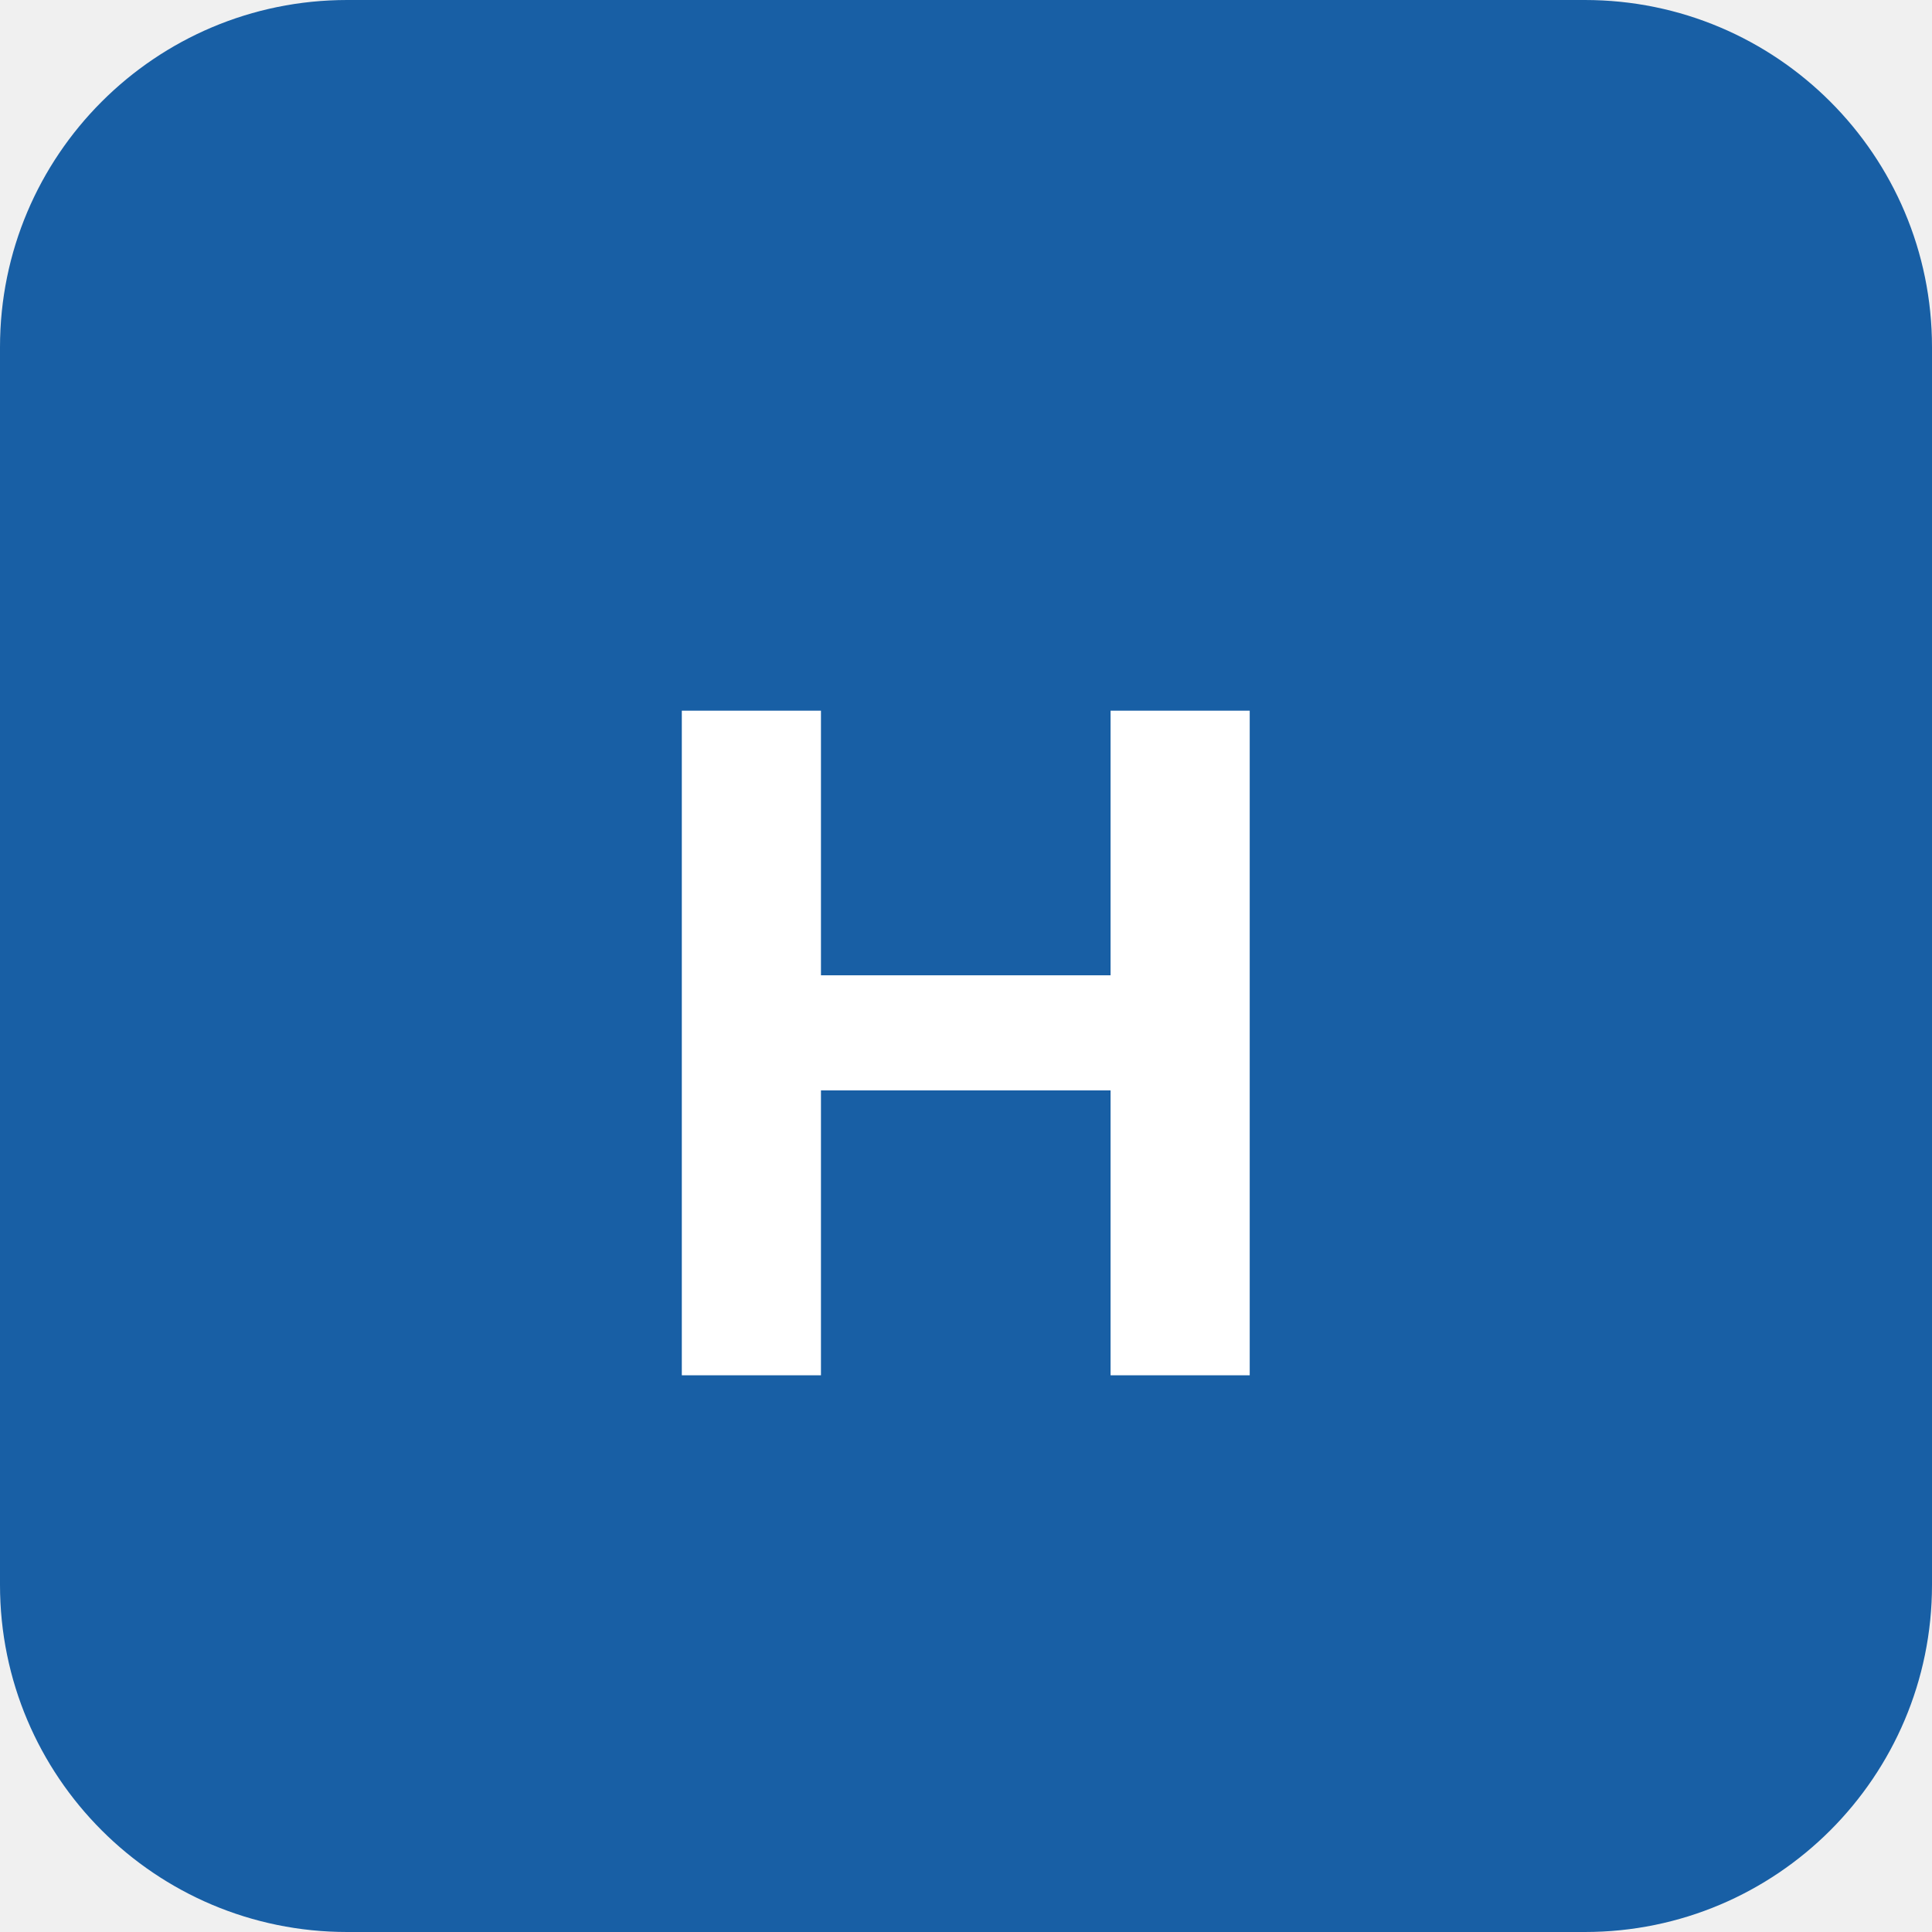
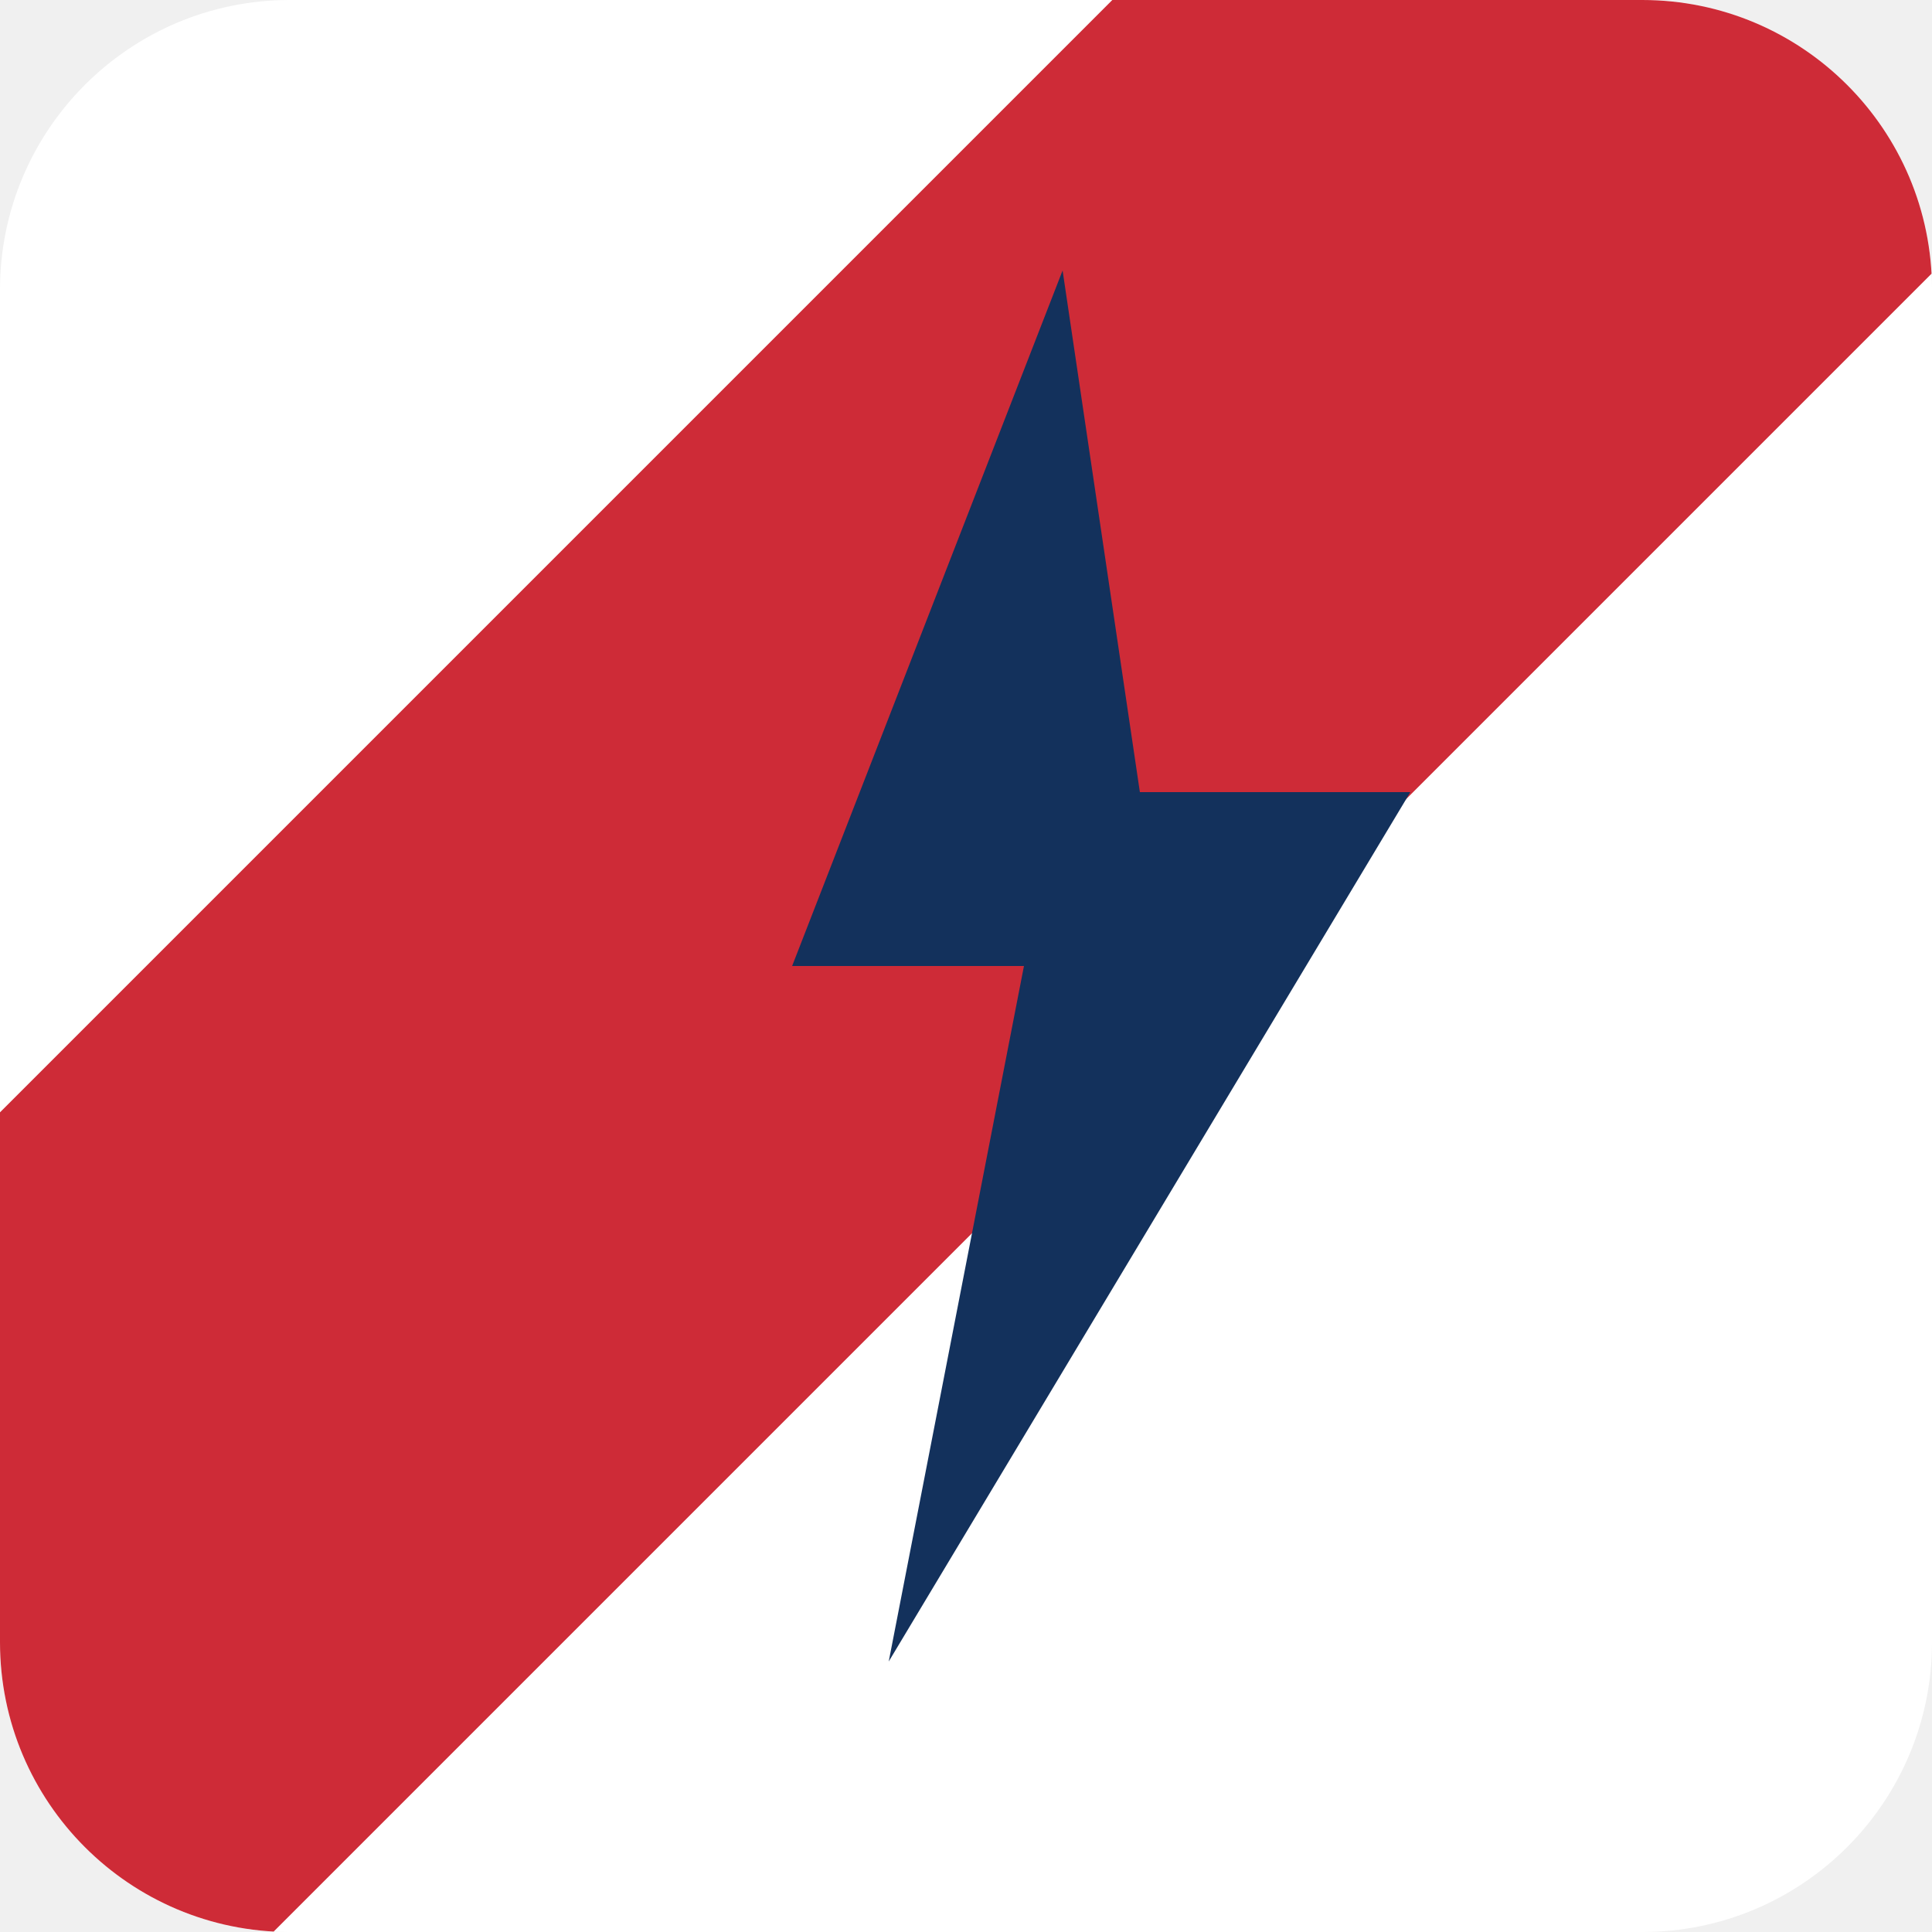
- <svg xmlns="http://www.w3.org/2000/svg" width="512" height="512">
-   <rect width="512" height="512" rx="92" fill="#185FA5" />
-   <text x="50%" y="57%" font-family="Arial,sans-serif" font-size="256" font-weight="bold" fill="white" text-anchor="middle" dominant-baseline="middle">H</text>
+ <svg xmlns="http://www.w3.org/2000/svg" width="512" height="512" viewBox="0 0 100 100">
+   <defs>
+     <clipPath id="rr-512">
+       <rect width="100" height="100" rx="15" />
+     </clipPath>
+   </defs>
+   <g clip-path="url(#rr-512)">
+     <rect width="100" height="100" fill="#FFFFFF" />
+     <g transform="rotate(-45 50 50)">
+       <rect x="-80" y="-60" width="220" height="40" fill="#0B6E4F" />
+       <rect x="-80" y="20" width="220" height="40" fill="#CE2B37" />
+     </g>
+   </g>
+   <path d="M55,14 L41,50 L53,50 L46,86 L73,41 L59,41 Z" fill="#13315C" />
</svg>
